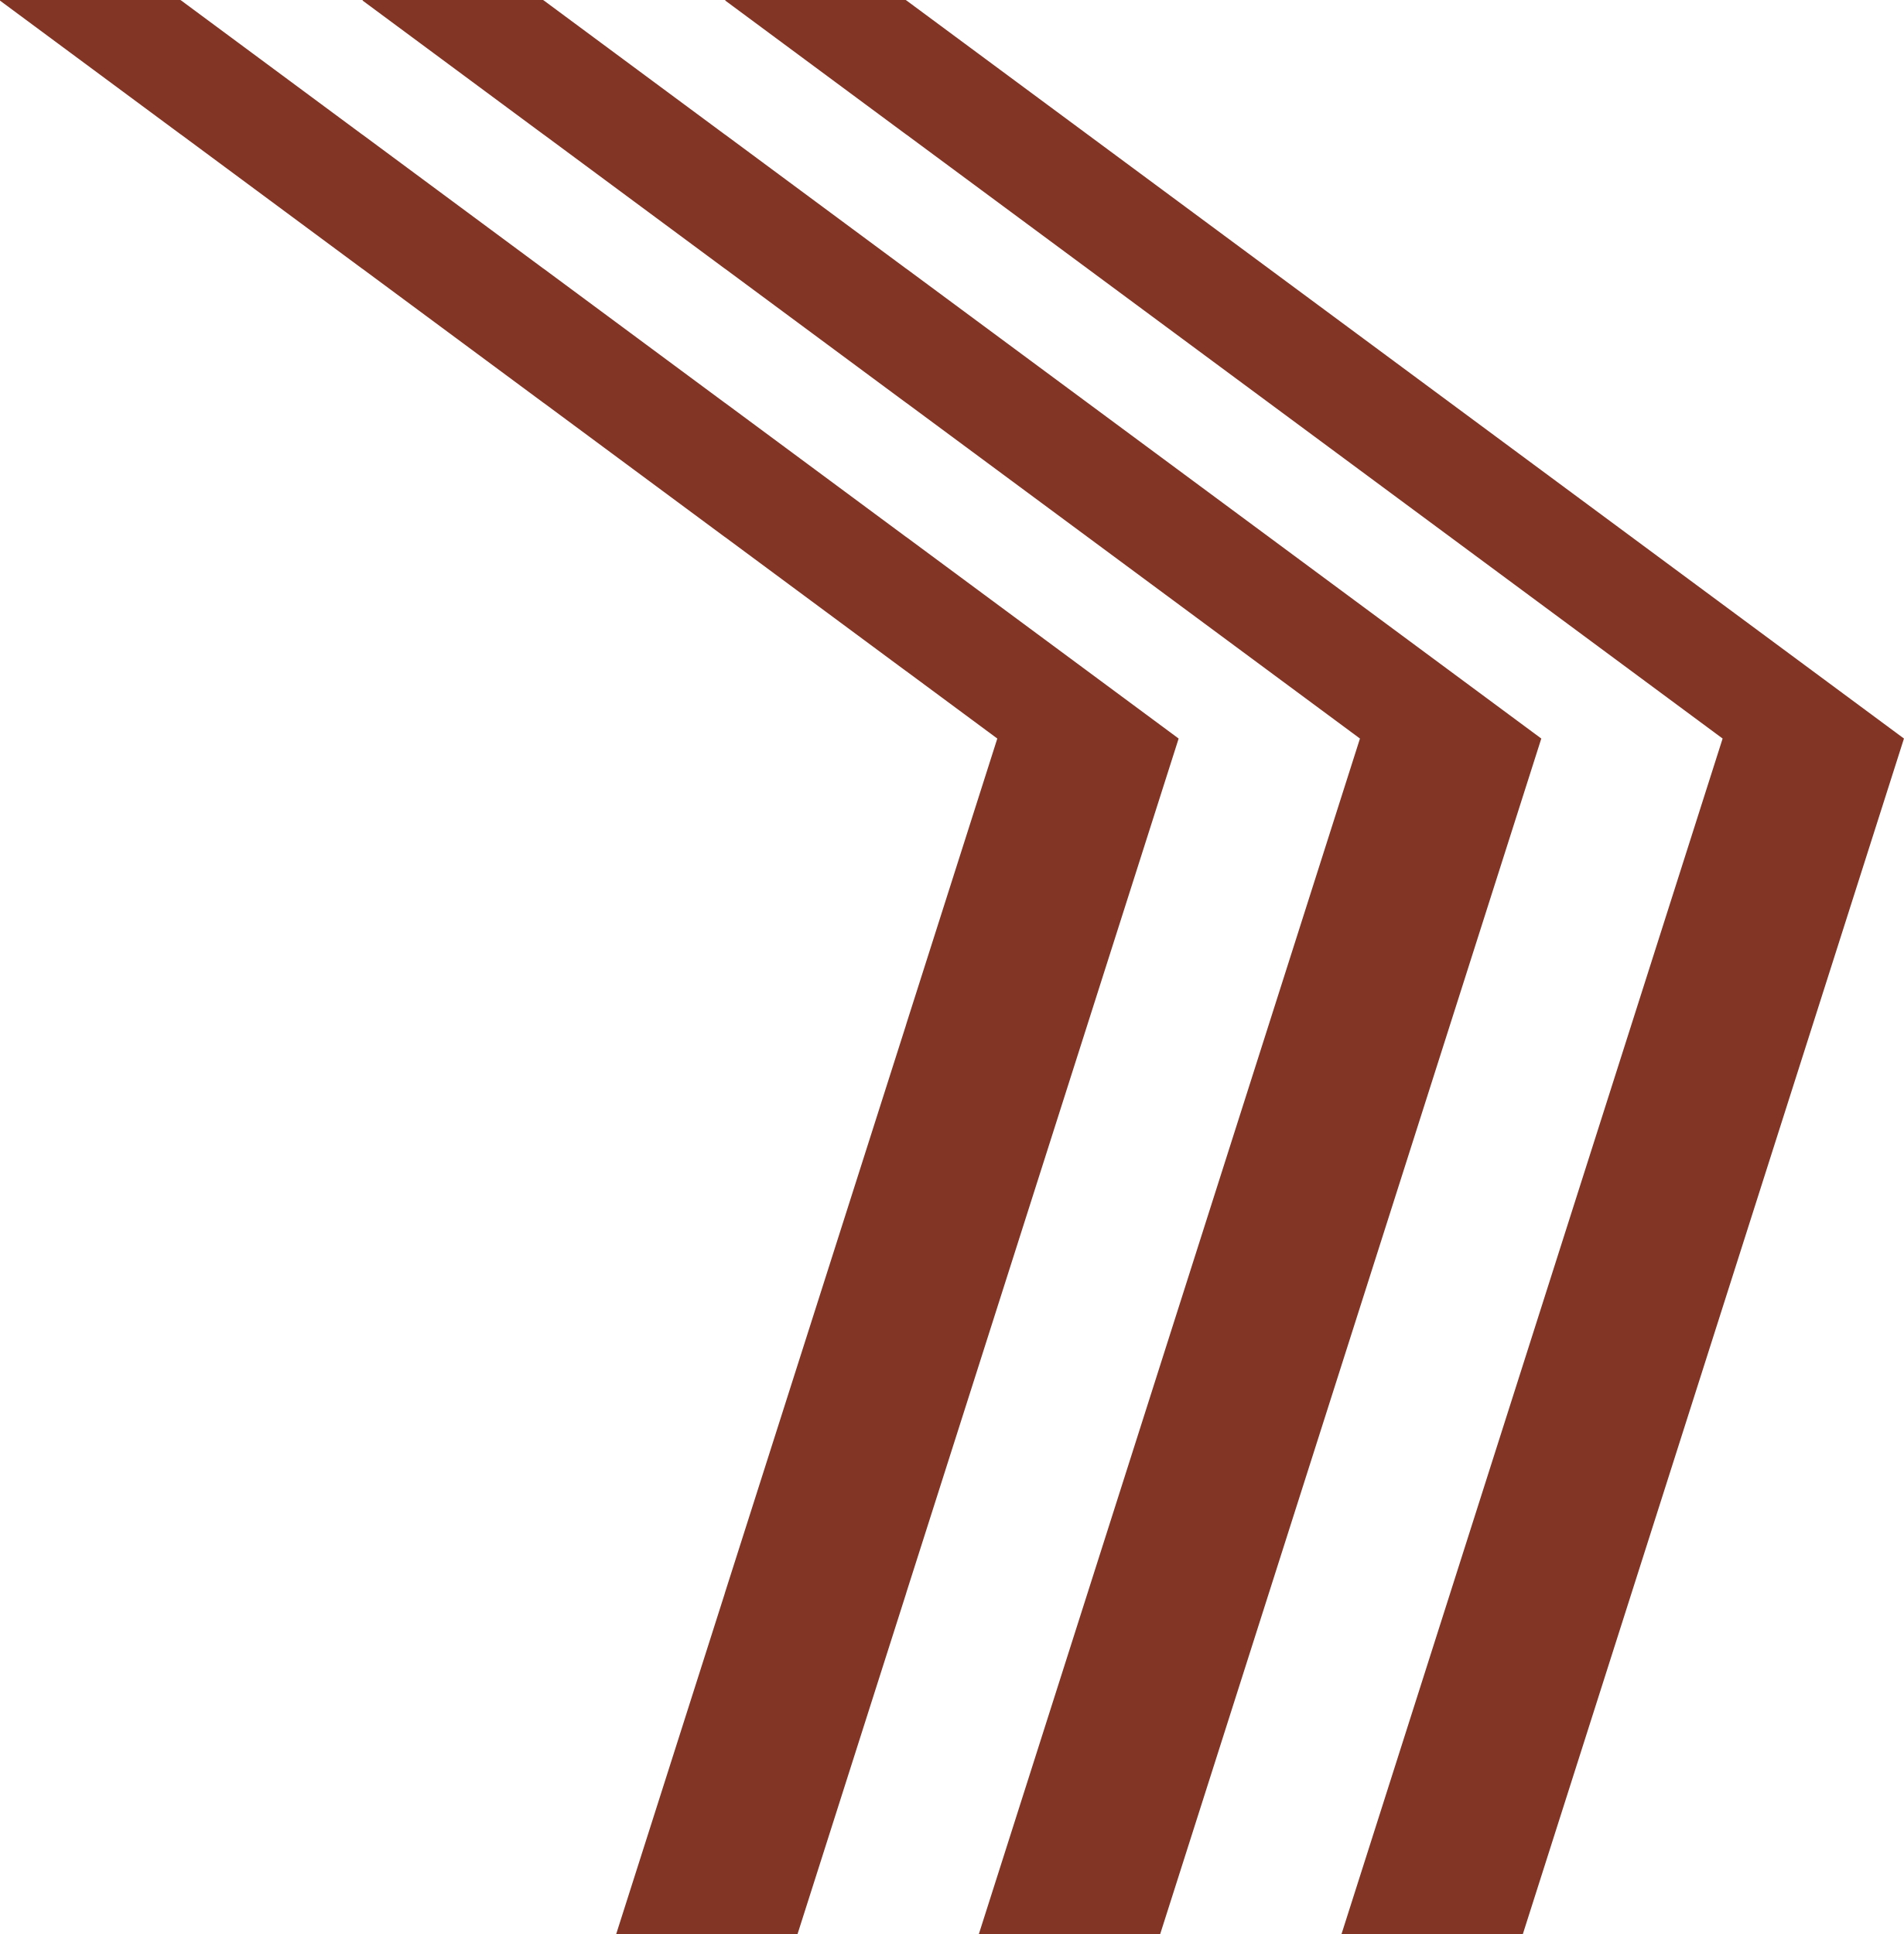
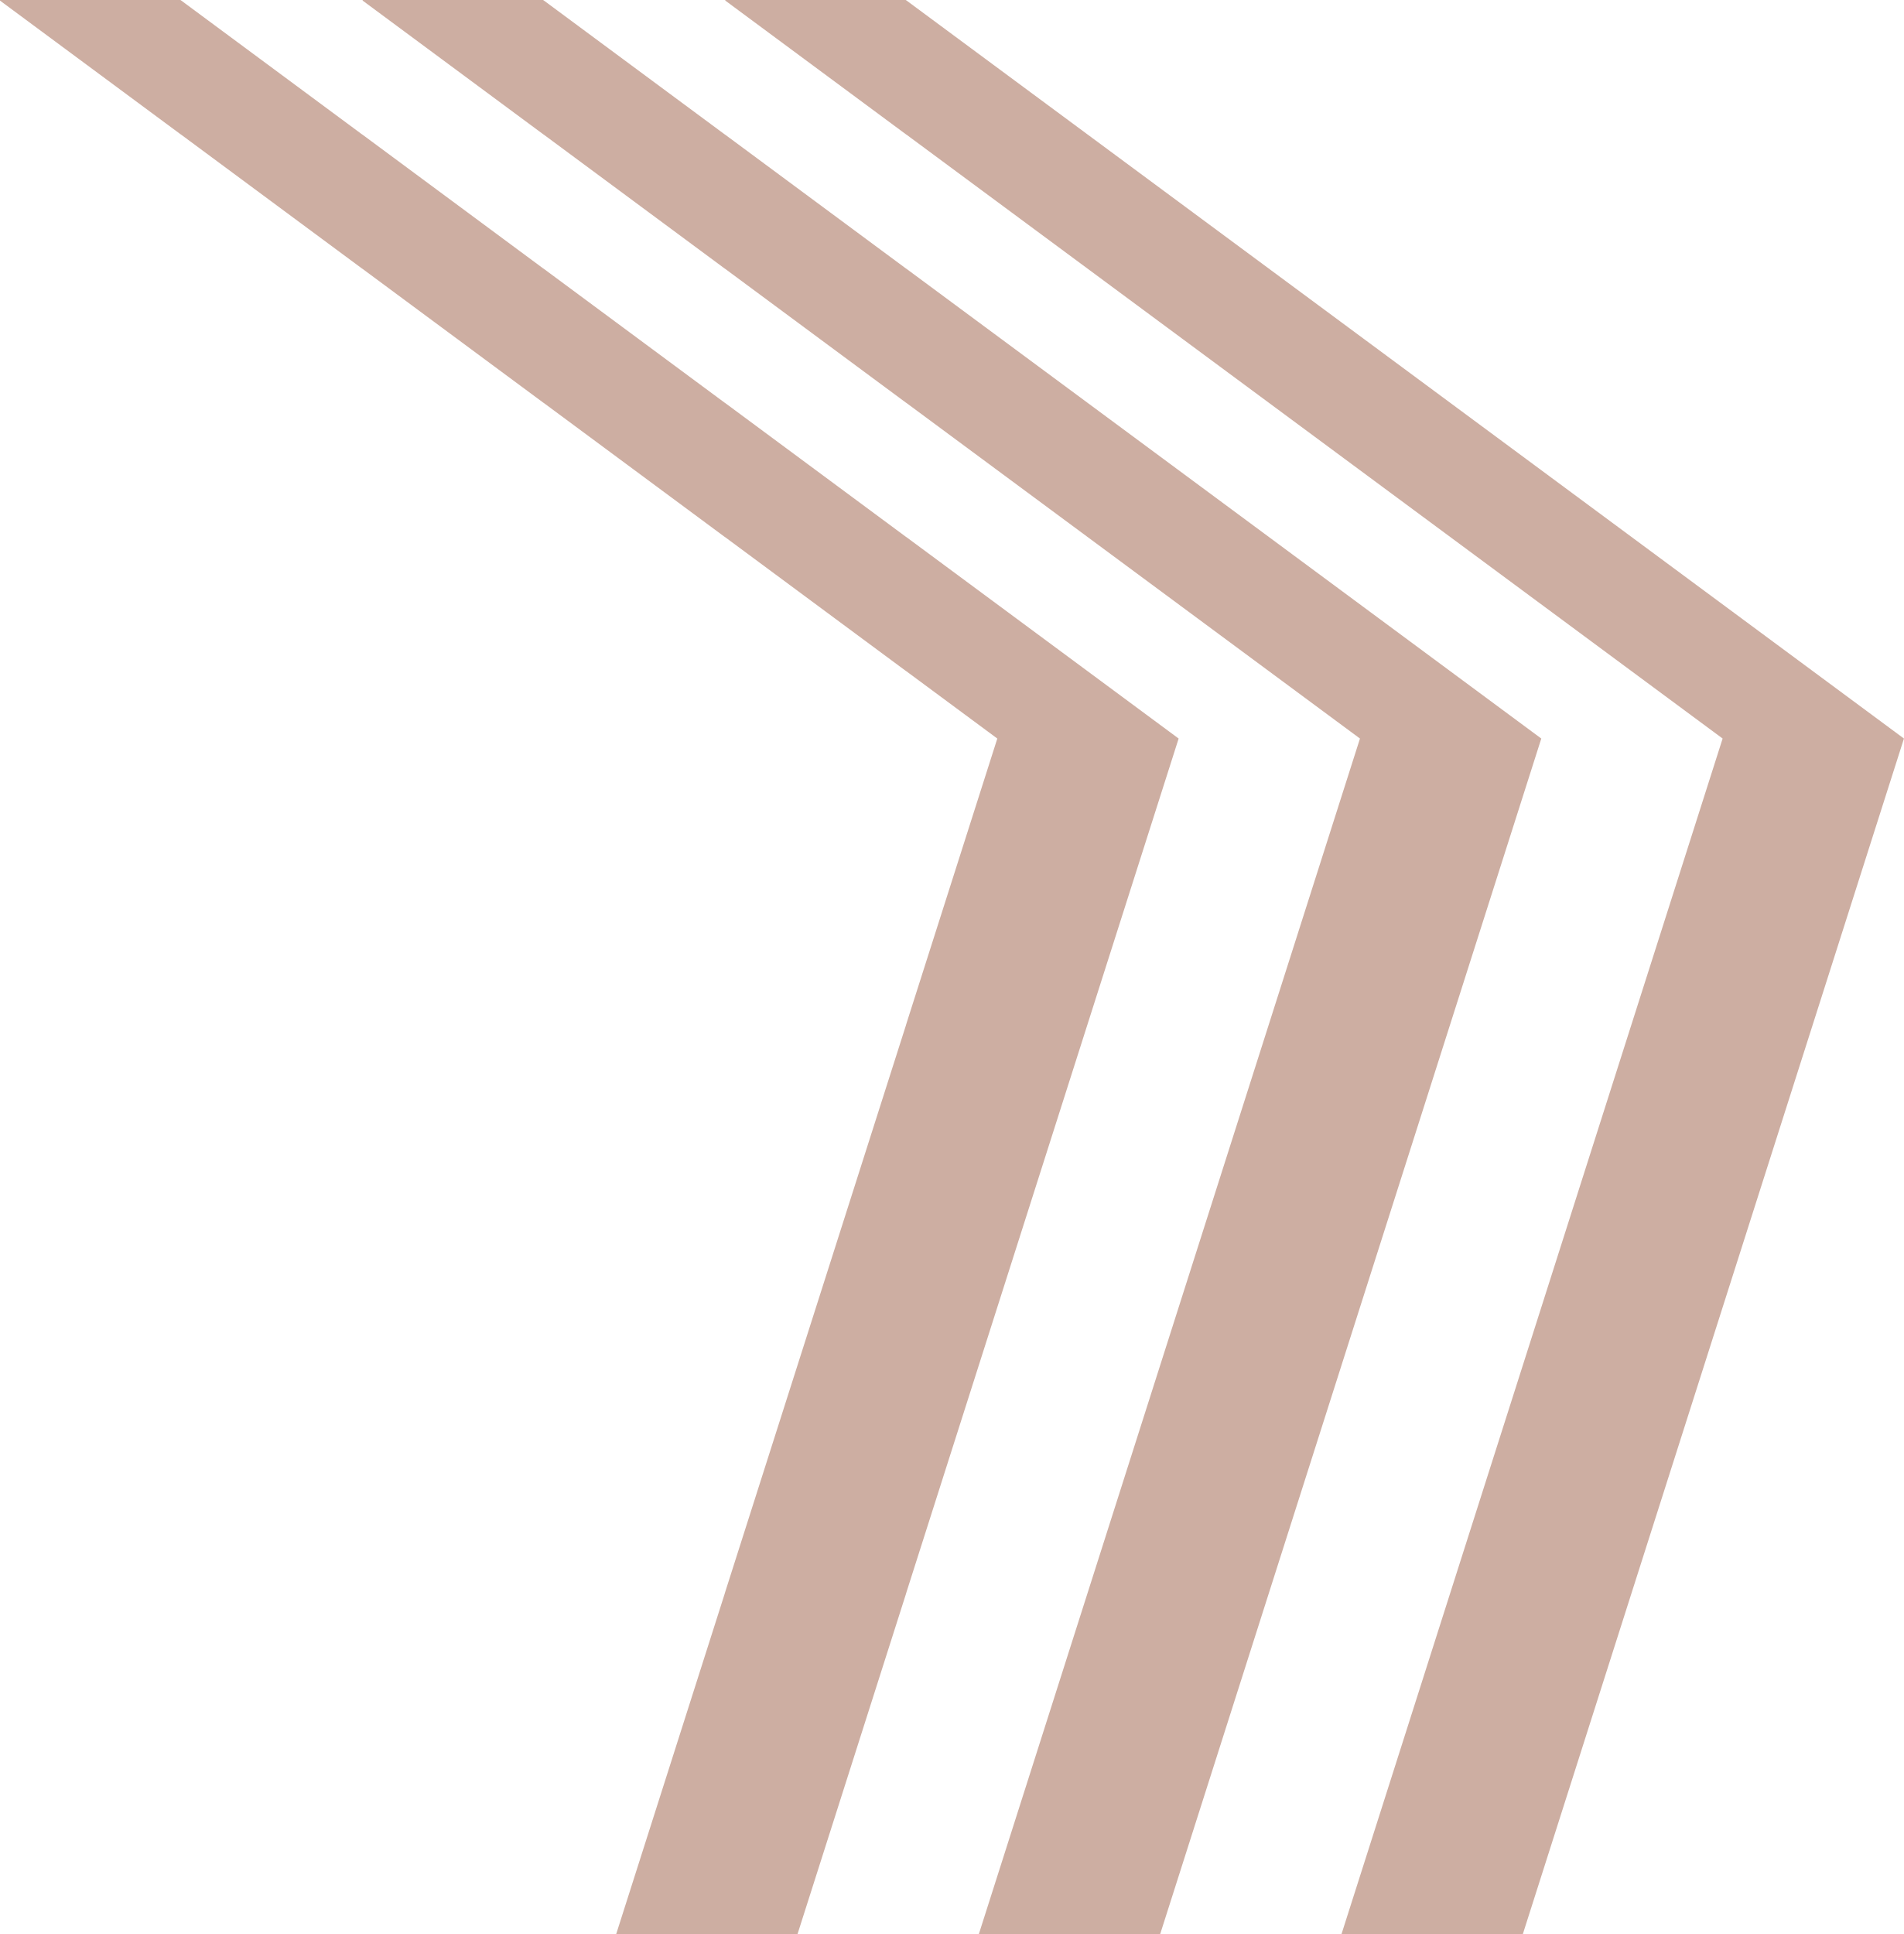
<svg xmlns="http://www.w3.org/2000/svg" id="Layer_2" viewBox="0 0 63 64">
  <defs>
    <style>
      .cls-1 {
-         fill: #823425;
+         fill: #CDAEA2;
      }
    </style>
  </defs>
  <g id="Layer_1-2" data-name="Layer_1">
    <g>
      <polygon class="cls-1" points="24 0 24 .02 29.97 4.44 30 4.46 57 24.44 44.39 64 50.39 64 63 24.44 30 .02 29.97 0 24 0" />
      <polygon class="cls-1" points="12 0 12 .02 17.97 4.44 18 4.46 23.97 8.88 24 8.9 29.97 13.32 30 13.34 45 24.44 32.39 64 38.39 64 51 24.44 30 8.9 29.97 8.88 24 4.46 23.97 4.44 18 .02 17.97 0 12 0" />
      <polygon class="cls-1" points="0 0 0 .02 5.97 4.44 6 4.46 11.97 8.88 12 8.9 17.97 13.32 18 13.34 23.97 17.76 24 17.78 29.97 22.2 30 22.22 33 24.44 30 33.85 29.97 33.95 24 52.67 23.97 52.77 20.39 64 26.39 64 29.97 52.77 30 52.67 39 24.44 30 17.78 29.97 17.76 24 13.34 23.97 13.32 18 8.9 17.97 8.88 12 4.46 11.97 4.44 6 .02 5.97 0 0 0" />
    </g>
  </g>
</svg>
